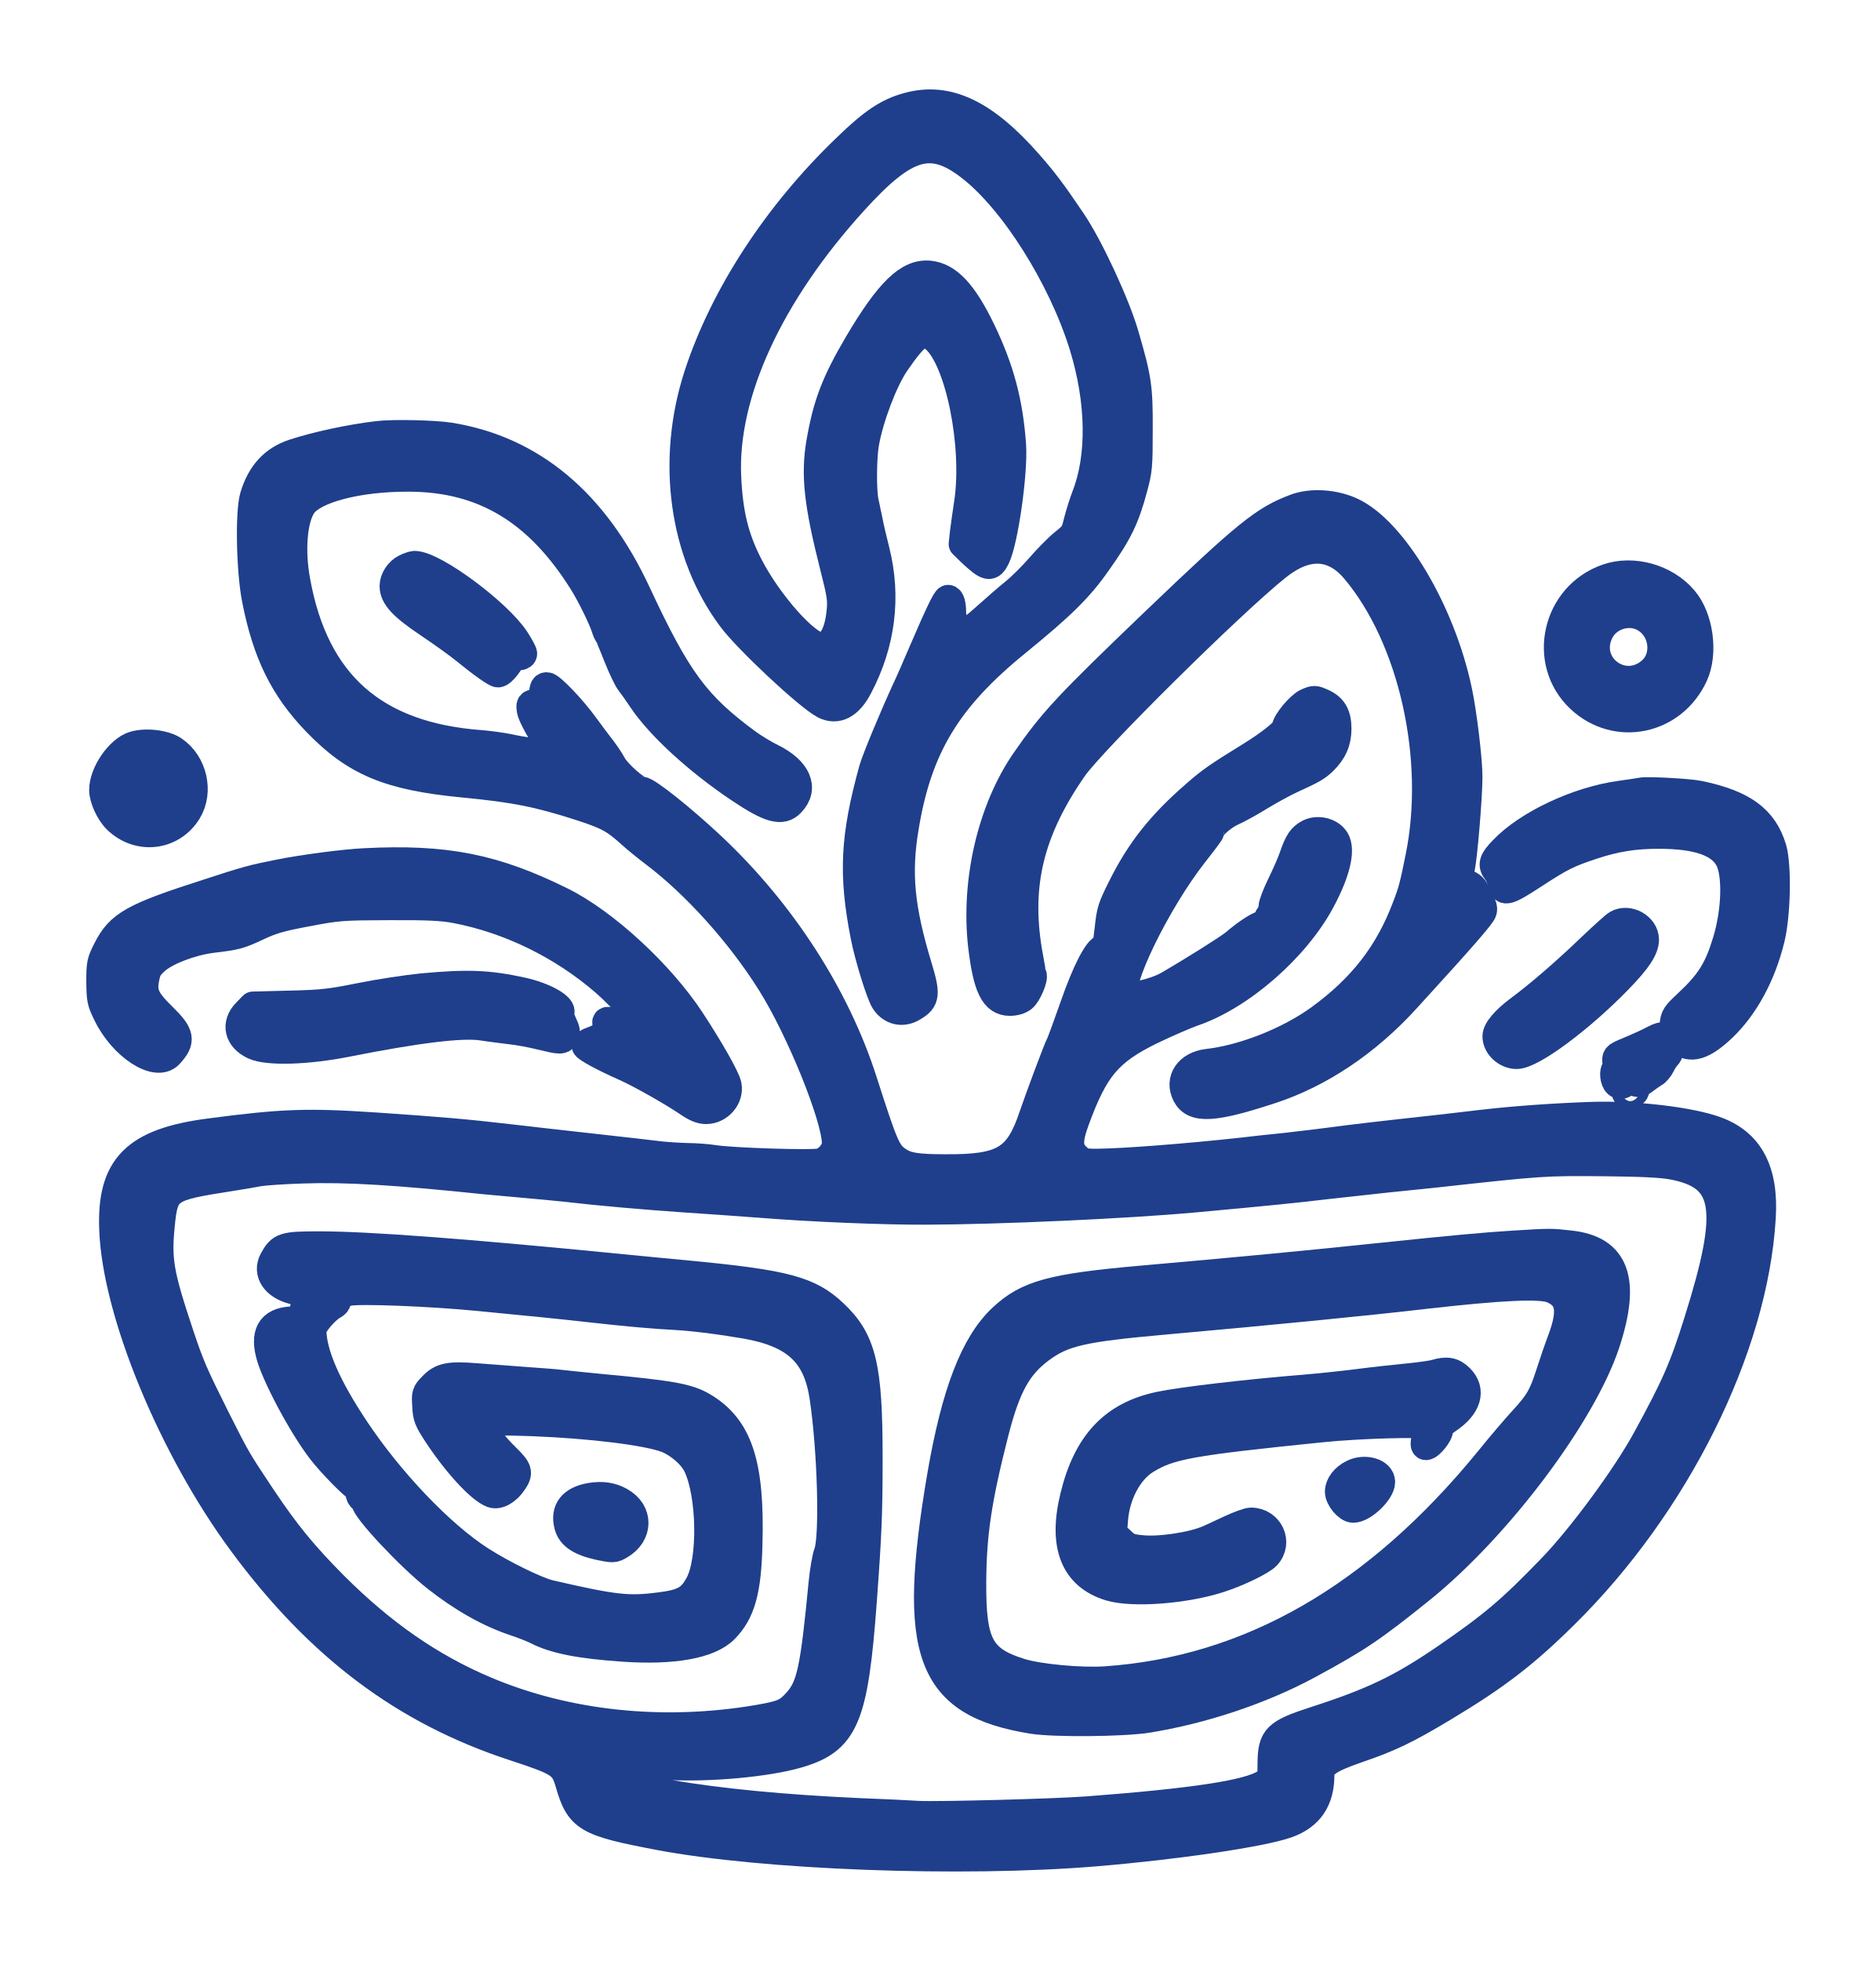
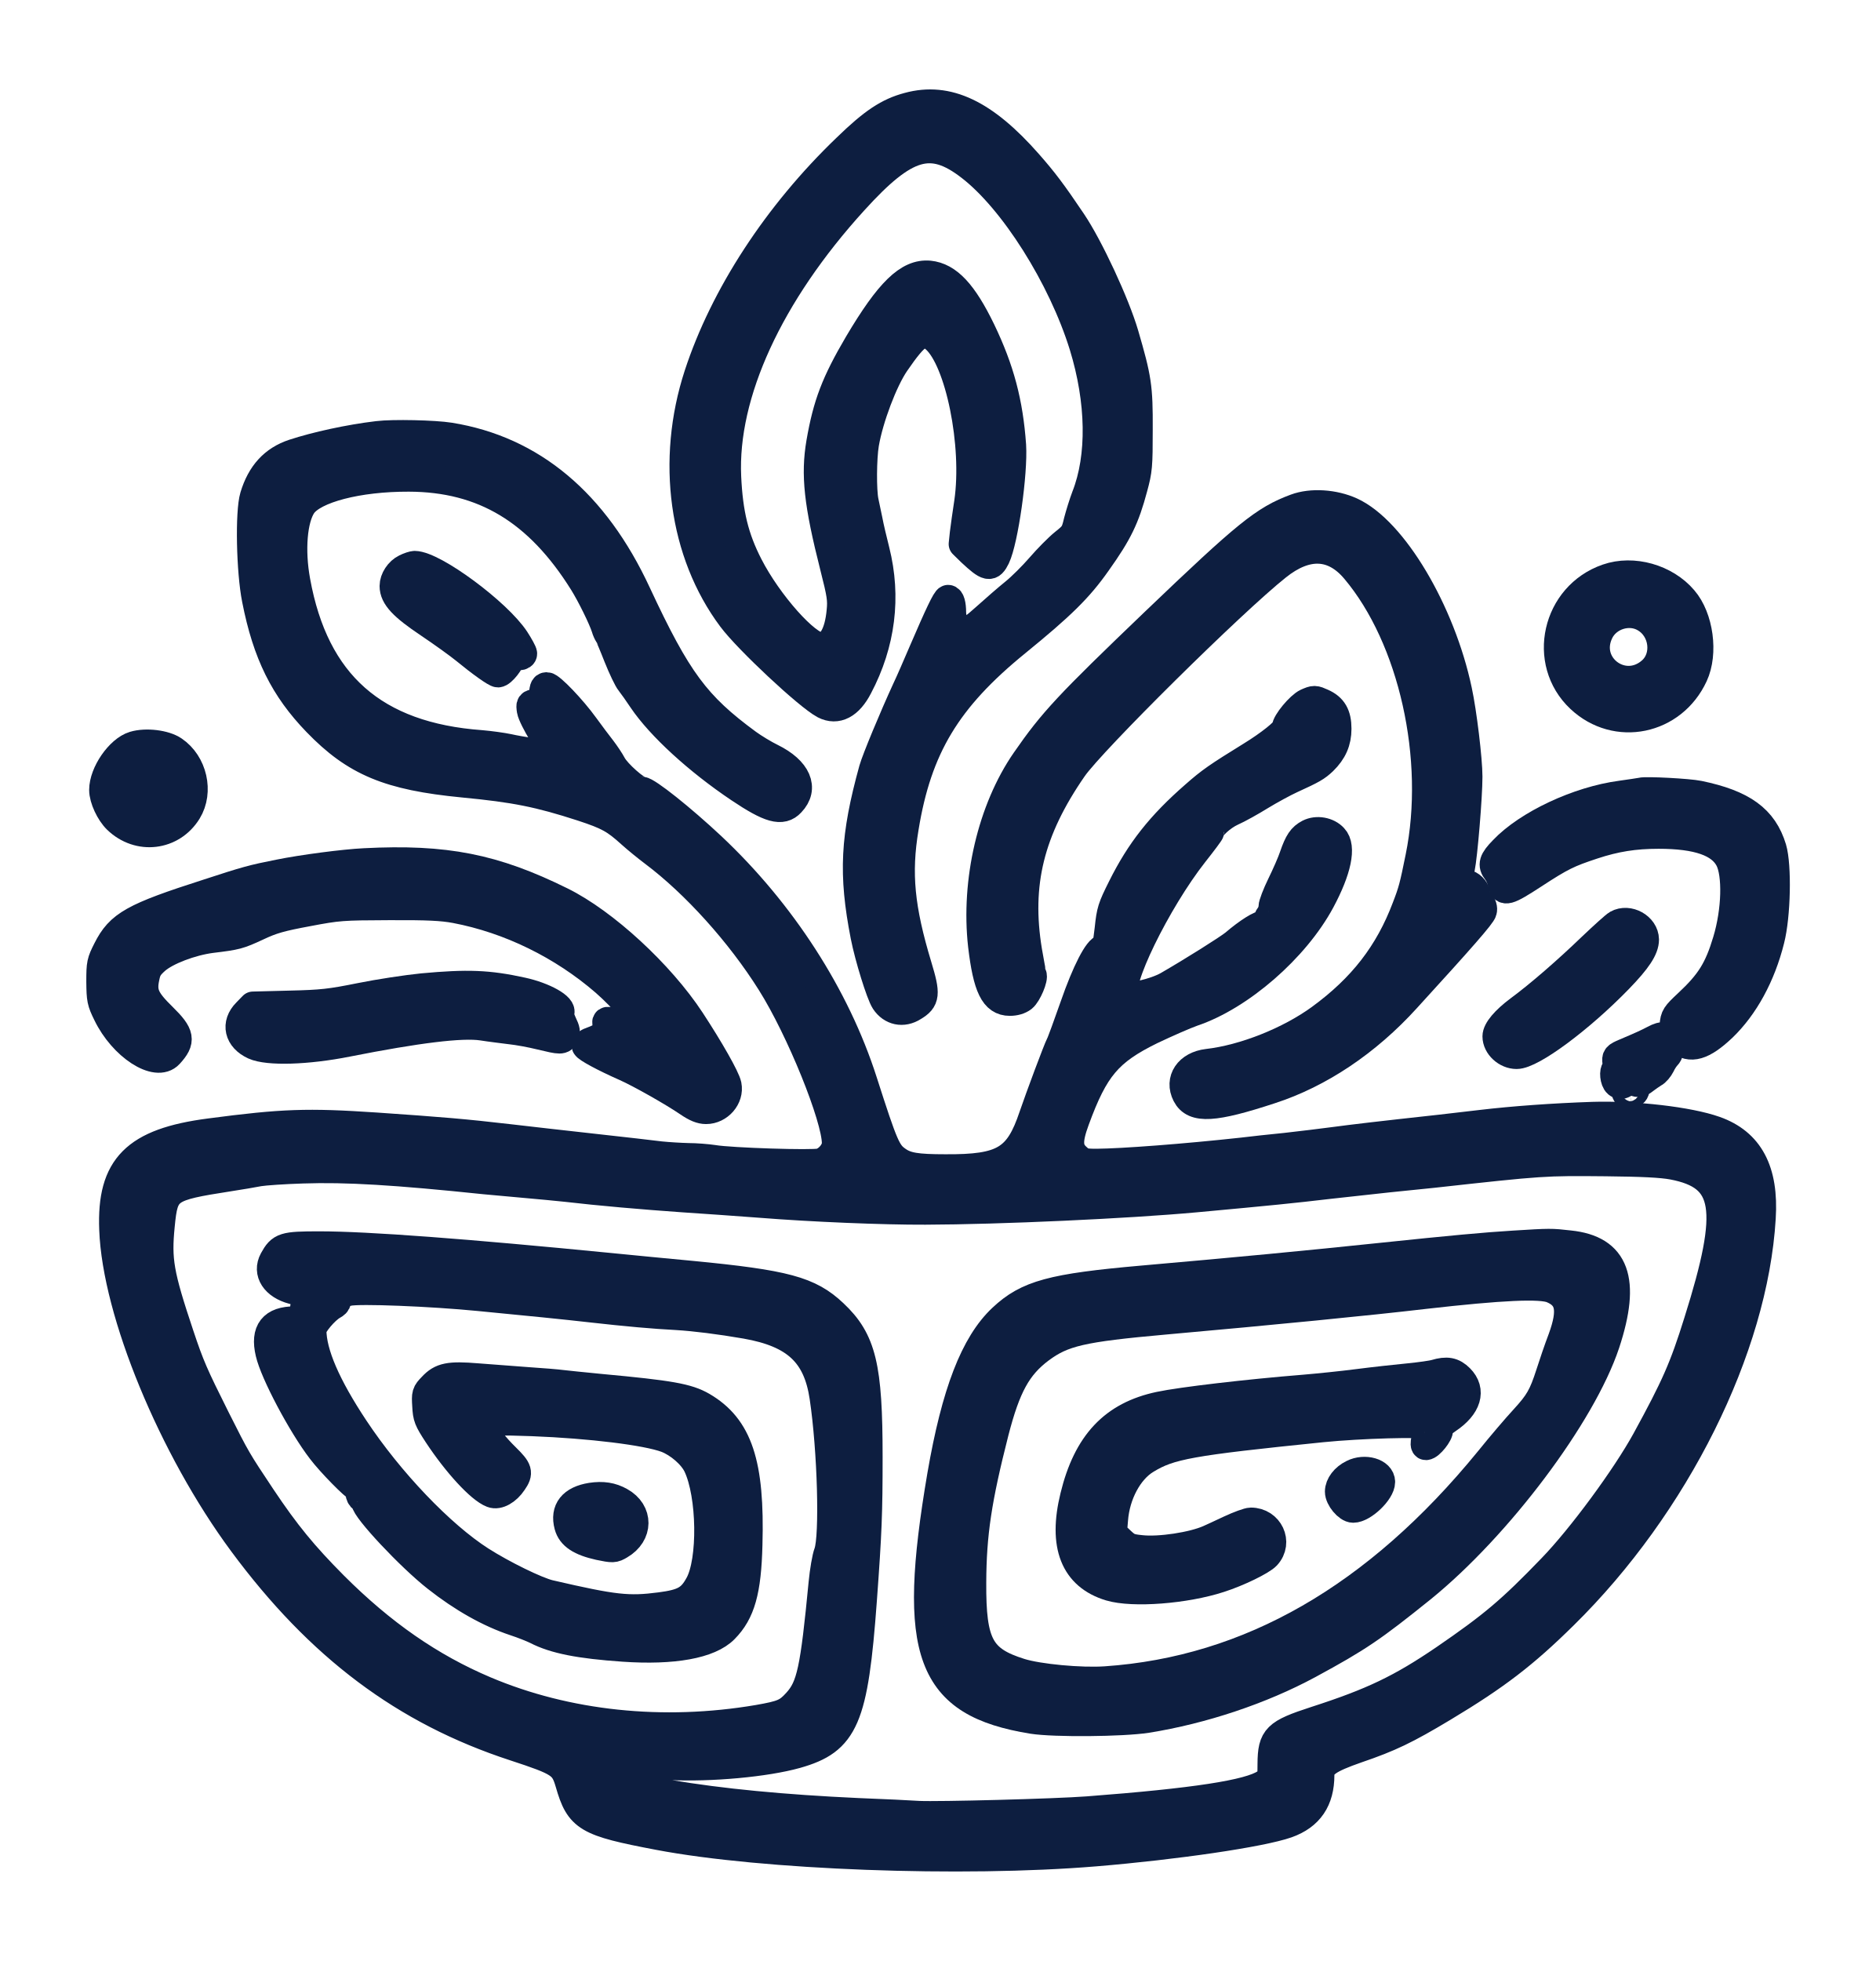
<svg xmlns="http://www.w3.org/2000/svg" viewBox="-53 -16 988 955.675" width="88" height="92">
-   <g transform="translate(-36.53363,957.9596) scale(0.1,-0.1)" fill="#1f3f8c" stroke="#1f3f8c" stroke-width="150" stroke-linejoin="round" stroke-linecap="round">
+   <g transform="translate(-36.53363,957.9596) scale(0.1,-0.1)" fill="#0d1e40" stroke="#0d1e40" stroke-width="150" stroke-linejoin="round" stroke-linecap="round">
    <path d="M4621 9564 c-106 -28 -186 -81 -326 -217 -365 -350 -645 -780 -781 -1196 -147 -450 -80 -939 176 -1281 85 -114 404 -412 488 -456 66 -34 130 -1 179 94 121 229 151 474 90 717 -14 55 -31 127 -37 160 -7 33 -16 78 -21 100 -12 57 -11 227 2 304 23 134 98 333 161 425 110 160 147 183 211 127 127 -112 218 -560 174 -861 -9 -58 -19 -131 -23 -163 l-6 -57 44 -43 c87 -81 102 -84 130 -27 43 90 93 445 84 590 -16 225 -62 399 -161 605 -96 198 -176 283 -274 293 -110 10 -211 -88 -374 -363 -121 -206 -164 -319 -199 -520 -29 -170 -13 -320 72 -655 37 -145 41 -173 35 -233 -11 -119 -50 -187 -106 -187 -75 0 -277 227 -379 426 -75 146 -106 274 -115 468 -20 437 222 964 668 1454 272 300 407 340 613 181 228 -175 485 -582 597 -944 90 -293 95 -584 12 -795 -13 -34 -31 -92 -41 -130 -15 -64 -20 -72 -73 -114 -31 -25 -87 -82 -126 -127 -38 -44 -99 -105 -135 -134 -36 -29 -105 -89 -155 -134 -105 -94 -131 -102 -158 -46 -9 20 -17 53 -17 75 0 42 -8 70 -20 70 -10 0 -49 -82 -132 -275 -33 -77 -72 -167 -88 -200 -69 -150 -160 -369 -175 -422 -98 -355 -108 -551 -44 -878 22 -112 82 -305 106 -342 35 -53 95 -66 150 -31 65 39 68 66 23 214 -92 304 -110 489 -70 729 69 424 224 681 589 978 237 193 330 284 426 421 111 156 148 232 191 393 25 92 27 112 27 308 1 223 -6 267 -74 500 -47 160 -185 458 -276 593 -103 153 -150 215 -231 307 -231 263 -425 355 -631 299z" />
    <path d="M1825 7833 c-151 -18 -324 -56 -443 -95 -105 -35 -172 -108 -208 -227 -25 -83 -19 -394 11 -543 56 -285 147 -468 319 -646 203 -210 380 -284 771 -322 274 -26 402 -52 627 -125 137 -45 173 -65 258 -142 30 -27 84 -71 120 -98 217 -163 454 -425 617 -685 155 -246 343 -711 343 -846 0 -41 -40 -90 -84 -102 -39 -11 -474 3 -561 18 -33 5 -94 10 -135 10 -41 1 -106 5 -145 9 -38 5 -196 23 -350 40 -154 17 -356 40 -450 51 -233 27 -351 37 -700 61 -361 24 -488 20 -875 -31 -391 -51 -520 -180 -507 -510 16 -436 311 -1151 680 -1650 406 -549 855 -886 1433 -1075 241 -79 260 -92 289 -190 53 -185 91 -207 470 -279 552 -105 1599 -144 2300 -86 422 35 874 101 1010 149 118 42 175 126 175 257 0 56 42 85 194 138 173 59 258 100 453 217 280 168 427 281 636 487 589 579 1001 1406 1042 2092 16 249 -64 398 -245 462 -138 49 -423 82 -645 75 -205 -7 -416 -22 -585 -42 -69 -8 -165 -19 -215 -25 -329 -36 -463 -52 -560 -65 -60 -8 -175 -22 -255 -31 -80 -8 -183 -19 -230 -25 -302 -33 -631 -58 -767 -59 -65 0 -76 3 -103 28 -48 42 -50 89 -10 198 101 276 174 362 400 473 80 38 178 81 218 95 250 84 540 336 675 587 87 162 113 285 68 332 -31 34 -89 44 -130 23 -38 -20 -55 -45 -81 -120 -10 -31 -40 -99 -65 -150 -25 -51 -45 -104 -45 -117 0 -14 -7 -34 -15 -45 -8 -10 -15 -27 -15 -38 0 -12 -5 -16 -15 -12 -16 6 -86 -38 -156 -98 -34 -28 -222 -146 -352 -221 -67 -38 -206 -70 -225 -51 -51 51 165 495 364 748 46 58 84 109 84 113 0 24 62 81 115 105 34 15 102 53 152 84 51 31 123 70 160 87 114 52 133 63 169 97 51 50 74 102 74 169 0 73 -23 112 -79 137 -40 18 -42 18 -81 1 -37 -17 -110 -105 -110 -133 0 -18 -86 -87 -184 -147 -178 -110 -213 -134 -297 -208 -180 -157 -288 -294 -384 -487 -53 -106 -58 -122 -68 -217 -9 -81 -15 -103 -27 -103 -30 -1 -93 -122 -156 -304 -35 -100 -68 -190 -74 -201 -15 -29 -107 -276 -142 -378 -77 -230 -157 -278 -463 -276 -152 0 -205 9 -252 42 -56 39 -70 71 -181 417 -144 449 -429 890 -798 1237 -158 148 -340 293 -368 293 -27 0 -131 92 -155 137 -11 21 -36 58 -55 83 -20 25 -60 79 -90 120 -67 93 -180 210 -200 210 -15 0 -18 -9 -20 -65 -1 -15 -9 -21 -35 -23 -32 -3 -33 -5 -28 -38 3 -19 31 -75 61 -123 55 -87 65 -111 47 -111 -27 0 -174 23 -226 35 -33 7 -98 16 -145 20 -563 41 -877 318 -975 860 -30 164 -16 327 33 400 59 86 294 147 561 146 394 -1 683 -175 919 -553 41 -66 102 -190 117 -238 4 -14 11 -29 15 -35 4 -5 27 -59 50 -118 24 -60 53 -121 65 -135 12 -15 41 -56 65 -92 94 -139 291 -320 510 -467 161 -108 225 -126 272 -75 73 76 33 170 -103 237 -37 18 -93 52 -126 76 -271 199 -370 332 -583 789 -222 478 -553 755 -985 825 -81 13 -300 18 -380 8z m6823 -3846 c293 -56 321 -226 133 -822 -77 -247 -120 -343 -274 -625 -107 -195 -341 -513 -497 -674 -215 -223 -310 -303 -565 -478 -229 -156 -379 -228 -680 -325 -206 -67 -229 -89 -230 -228 0 -79 0 -79 -34 -102 -84 -57 -371 -101 -936 -144 -171 -13 -788 -29 -890 -24 -44 3 -188 10 -320 15 -393 18 -724 50 -995 96 -47 7 -103 17 -126 20 -93 14 -178 84 -144 118 18 18 70 20 270 11 219 -11 510 16 670 61 255 72 304 185 350 814 26 354 30 457 30 752 0 476 -33 614 -183 755 -128 121 -254 155 -752 203 -121 11 -312 30 -425 41 -764 75 -1279 114 -1532 114 -187 0 -203 -5 -242 -76 -36 -66 8 -133 102 -158 65 -16 78 -31 65 -75 -6 -19 -8 -46 -6 -60 5 -25 4 -26 -48 -26 -117 0 -160 -55 -133 -170 24 -105 169 -379 272 -513 49 -65 179 -197 193 -197 5 0 9 -11 9 -25 0 -14 7 -28 15 -31 8 -4 15 -11 15 -18 0 -39 236 -291 375 -400 137 -108 277 -187 412 -232 43 -14 95 -35 115 -45 95 -49 226 -75 458 -91 261 -18 453 16 532 97 87 88 119 201 125 445 12 427 -52 618 -242 729 -78 45 -168 61 -535 95 -91 9 -183 18 -205 21 -22 3 -104 10 -182 15 -78 6 -197 15 -264 20 -147 12 -189 4 -237 -48 -33 -34 -34 -38 -30 -101 3 -60 8 -73 59 -151 101 -153 224 -287 287 -311 31 -12 78 14 109 61 34 49 29 64 -36 128 -64 63 -101 112 -101 135 0 9 12 25 28 37 26 22 31 22 212 16 307 -12 601 -48 706 -87 65 -25 136 -86 163 -142 74 -155 79 -503 9 -628 -42 -77 -81 -99 -204 -115 -168 -22 -243 -14 -584 65 -68 16 -246 103 -362 177 -211 135 -480 417 -665 696 -148 223 -223 396 -223 518 0 27 68 107 108 129 28 15 28 29 0 40 -22 9 -22 9 7 16 17 3 51 11 77 17 54 13 433 -2 688 -27 260 -25 459 -45 590 -60 186 -21 332 -34 450 -40 98 -6 226 -22 365 -46 261 -46 376 -153 410 -382 42 -281 54 -733 23 -819 -10 -26 -22 -98 -28 -160 -44 -458 -63 -547 -136 -628 -51 -56 -74 -66 -205 -89 -501 -85 -1007 -32 -1439 151 -288 122 -543 299 -796 552 -159 160 -252 273 -381 466 -129 194 -131 196 -241 415 -115 230 -135 275 -190 440 -107 320 -119 393 -101 576 19 194 32 203 359 254 58 9 130 21 160 27 30 5 133 12 229 15 231 8 491 -8 961 -57 52 -5 151 -14 220 -20 69 -6 163 -15 210 -20 171 -20 400 -40 615 -55 121 -8 306 -21 410 -29 263 -21 644 -37 865 -36 388 1 1067 32 1425 65 400 37 501 47 705 71 118 13 258 28 310 34 52 5 158 16 235 24 579 64 585 64 910 61 193 -2 294 -7 353 -18z" />
    <path d="M7810 3569 c-149 -9 -332 -26 -695 -64 -391 -41 -757 -76 -1260 -120 -477 -42 -607 -77 -740 -202 -146 -137 -245 -394 -320 -828 -160 -939 -63 -1199 480 -1287 115 -18 473 -15 602 5 293 47 602 150 852 285 262 142 335 192 596 402 403 327 844 914 969 1290 110 334 51 495 -191 520 -97 11 -99 11 -293 -1z m203 -233 c92 -39 107 -110 52 -261 -21 -55 -49 -138 -64 -185 -38 -118 -59 -154 -138 -240 -38 -41 -121 -138 -183 -215 -590 -723 -1261 -1109 -2020 -1161 -130 -9 -355 12 -450 42 -211 66 -256 149 -254 474 1 258 29 441 119 794 62 240 120 346 240 436 120 89 219 112 655 151 572 51 1071 100 1370 135 404 46 613 56 673 30z" />
    <path d="M7397 2890 c-16 -5 -79 -14 -140 -20 -62 -6 -182 -19 -267 -30 -85 -11 -213 -24 -285 -30 -298 -24 -647 -65 -760 -89 -243 -51 -382 -198 -450 -478 -63 -257 0 -418 188 -475 120 -36 396 -15 577 44 97 31 222 92 248 120 64 70 13 178 -83 178 -13 0 -63 -18 -112 -41 -48 -23 -97 -45 -108 -50 -85 -38 -262 -65 -359 -54 -60 6 -71 11 -108 46 l-41 39 6 72 c10 133 78 260 169 315 126 77 231 96 928 167 199 20 535 30 561 15 19 -10 19 -12 5 -28 -18 -20 -33 -81 -19 -81 20 0 72 65 68 85 -4 15 7 28 47 55 103 69 128 152 64 216 -36 36 -69 42 -129 24z" />
    <path d="M6962 2363 c-43 -21 -72 -59 -72 -94 0 -35 45 -89 74 -89 52 0 146 90 146 140 0 50 -85 75 -148 43z" />
    <path d="M2950 2241 c-100 -16 -142 -69 -120 -151 14 -53 63 -85 162 -107 73 -15 77 -15 109 4 100 58 101 175 2 230 -46 26 -93 33 -153 24z" />
    <path d="M6661 7450 c-165 -61 -257 -136 -741 -599 -458 -439 -538 -524 -682 -732 -178 -257 -266 -634 -228 -973 26 -220 63 -296 145 -296 27 0 51 7 68 20 25 20 61 105 51 121 -2 4 -13 61 -24 126 -58 353 11 635 238 963 98 142 838 875 1075 1063 155 124 298 118 412 -18 303 -360 445 -995 339 -1515 -31 -153 -37 -177 -71 -265 -91 -241 -231 -422 -453 -584 -162 -118 -400 -213 -593 -235 -101 -12 -152 -88 -112 -166 40 -78 145 -72 443 26 259 84 508 251 716 480 296 324 397 440 402 461 4 14 -1 32 -15 49 -12 15 -21 34 -21 44 0 20 -31 50 -52 50 -32 0 -41 26 -28 82 14 67 40 377 40 483 0 89 -30 339 -55 454 -88 416 -341 842 -562 943 -90 41 -209 49 -292 18z" />
    <path d="M1972 7133 c-35 -17 -62 -58 -62 -94 0 -56 48 -107 184 -198 73 -49 159 -111 192 -138 84 -69 160 -123 173 -123 20 0 70 64 71 90 0 19 3 21 12 12 16 -16 48 -15 48 1 0 7 -18 40 -40 74 -93 142 -429 391 -530 392 -8 0 -30 -7 -48 -16z" />
    <path d="M8303 7081 c-270 -93 -349 -442 -143 -635 190 -178 487 -117 598 123 54 116 29 303 -54 399 -95 112 -266 160 -401 113z m199 -211 c100 -59 117 -205 33 -279 -148 -130 -360 29 -274 206 42 87 158 123 241 73z" />
    <path d="M541 6199 c-76 -23 -161 -146 -161 -234 0 -46 34 -119 72 -156 114 -110 289 -89 371 44 63 103 29 252 -73 321 -47 32 -146 44 -209 25z" />
    <path d="M8480 5955 c-8 -2 -55 -9 -105 -16 -226 -30 -492 -155 -621 -291 -54 -55 -60 -78 -34 -111 12 -15 24 -43 27 -62 8 -52 29 -46 167 44 147 96 183 113 313 156 118 39 218 55 346 55 206 0 326 -42 372 -130 41 -79 36 -271 -12 -430 -45 -150 -89 -221 -206 -330 -65 -61 -70 -68 -74 -116 -5 -47 -3 -52 27 -77 60 -51 125 -32 229 66 116 111 205 274 252 462 33 128 38 391 11 482 -47 155 -156 234 -388 282 -53 11 -277 23 -304 16z" />
    <path d="M1755 5583 c-106 -5 -327 -34 -450 -59 -141 -28 -170 -36 -375 -103 -393 -126 -464 -166 -530 -297 -33 -65 -35 -74 -35 -169 1 -93 3 -105 35 -170 82 -170 260 -286 327 -212 65 71 60 103 -35 196 -92 90 -109 128 -91 210 8 41 19 58 55 90 55 48 185 98 293 112 132 16 144 19 241 64 78 37 125 50 265 76 163 31 181 32 430 33 206 1 279 -3 350 -16 285 -54 564 -191 788 -385 98 -86 201 -206 194 -227 -6 -16 -117 -4 -169 19 -20 8 -24 -5 -8 -21 23 -23 -13 -55 -93 -84 -16 -5 -27 -16 -25 -23 4 -12 96 -62 207 -111 77 -34 252 -133 331 -187 41 -28 68 -39 95 -39 68 0 125 65 112 130 -8 39 -92 187 -193 341 -161 245 -455 516 -682 628 -354 175 -610 226 -1037 204z" />
    <path d="M8355 5258 c-11 -6 -71 -60 -133 -119 -133 -128 -277 -253 -384 -332 -75 -56 -118 -108 -118 -140 0 -50 51 -97 105 -97 79 0 333 188 537 398 99 102 138 161 138 209 -1 67 -86 114 -145 81z" />
    <path d="M2060 4924 c-80 -8 -226 -30 -325 -50 -159 -32 -203 -37 -373 -41 l-194 -5 -34 -35 c-60 -60 -43 -136 40 -174 73 -33 279 -27 490 15 369 73 604 102 711 86 44 -7 112 -15 150 -20 39 -4 110 -17 158 -29 108 -26 114 -26 127 0 9 16 7 29 -10 64 -12 25 -18 49 -15 55 19 30 -84 88 -200 113 -178 39 -286 43 -525 21z" />
    <path d="M8550 4651 c-36 -19 -71 -35 -154 -70 -45 -19 -48 -23 -44 -51 3 -17 1 -33 -4 -36 -14 -9 -9 -61 8 -75 13 -10 20 -10 42 3 21 12 32 13 50 5 18 -8 28 -6 50 11 15 12 37 27 49 34 12 6 29 26 38 44 8 18 23 40 32 49 12 13 14 25 7 58 -10 48 -25 54 -74 28z" />
    <path d="M8400 4379 c0 -15 5 -20 22 -17 34 5 37 38 4 38 -20 0 -26 -5 -26 -21z" />
  </g>
</svg>
